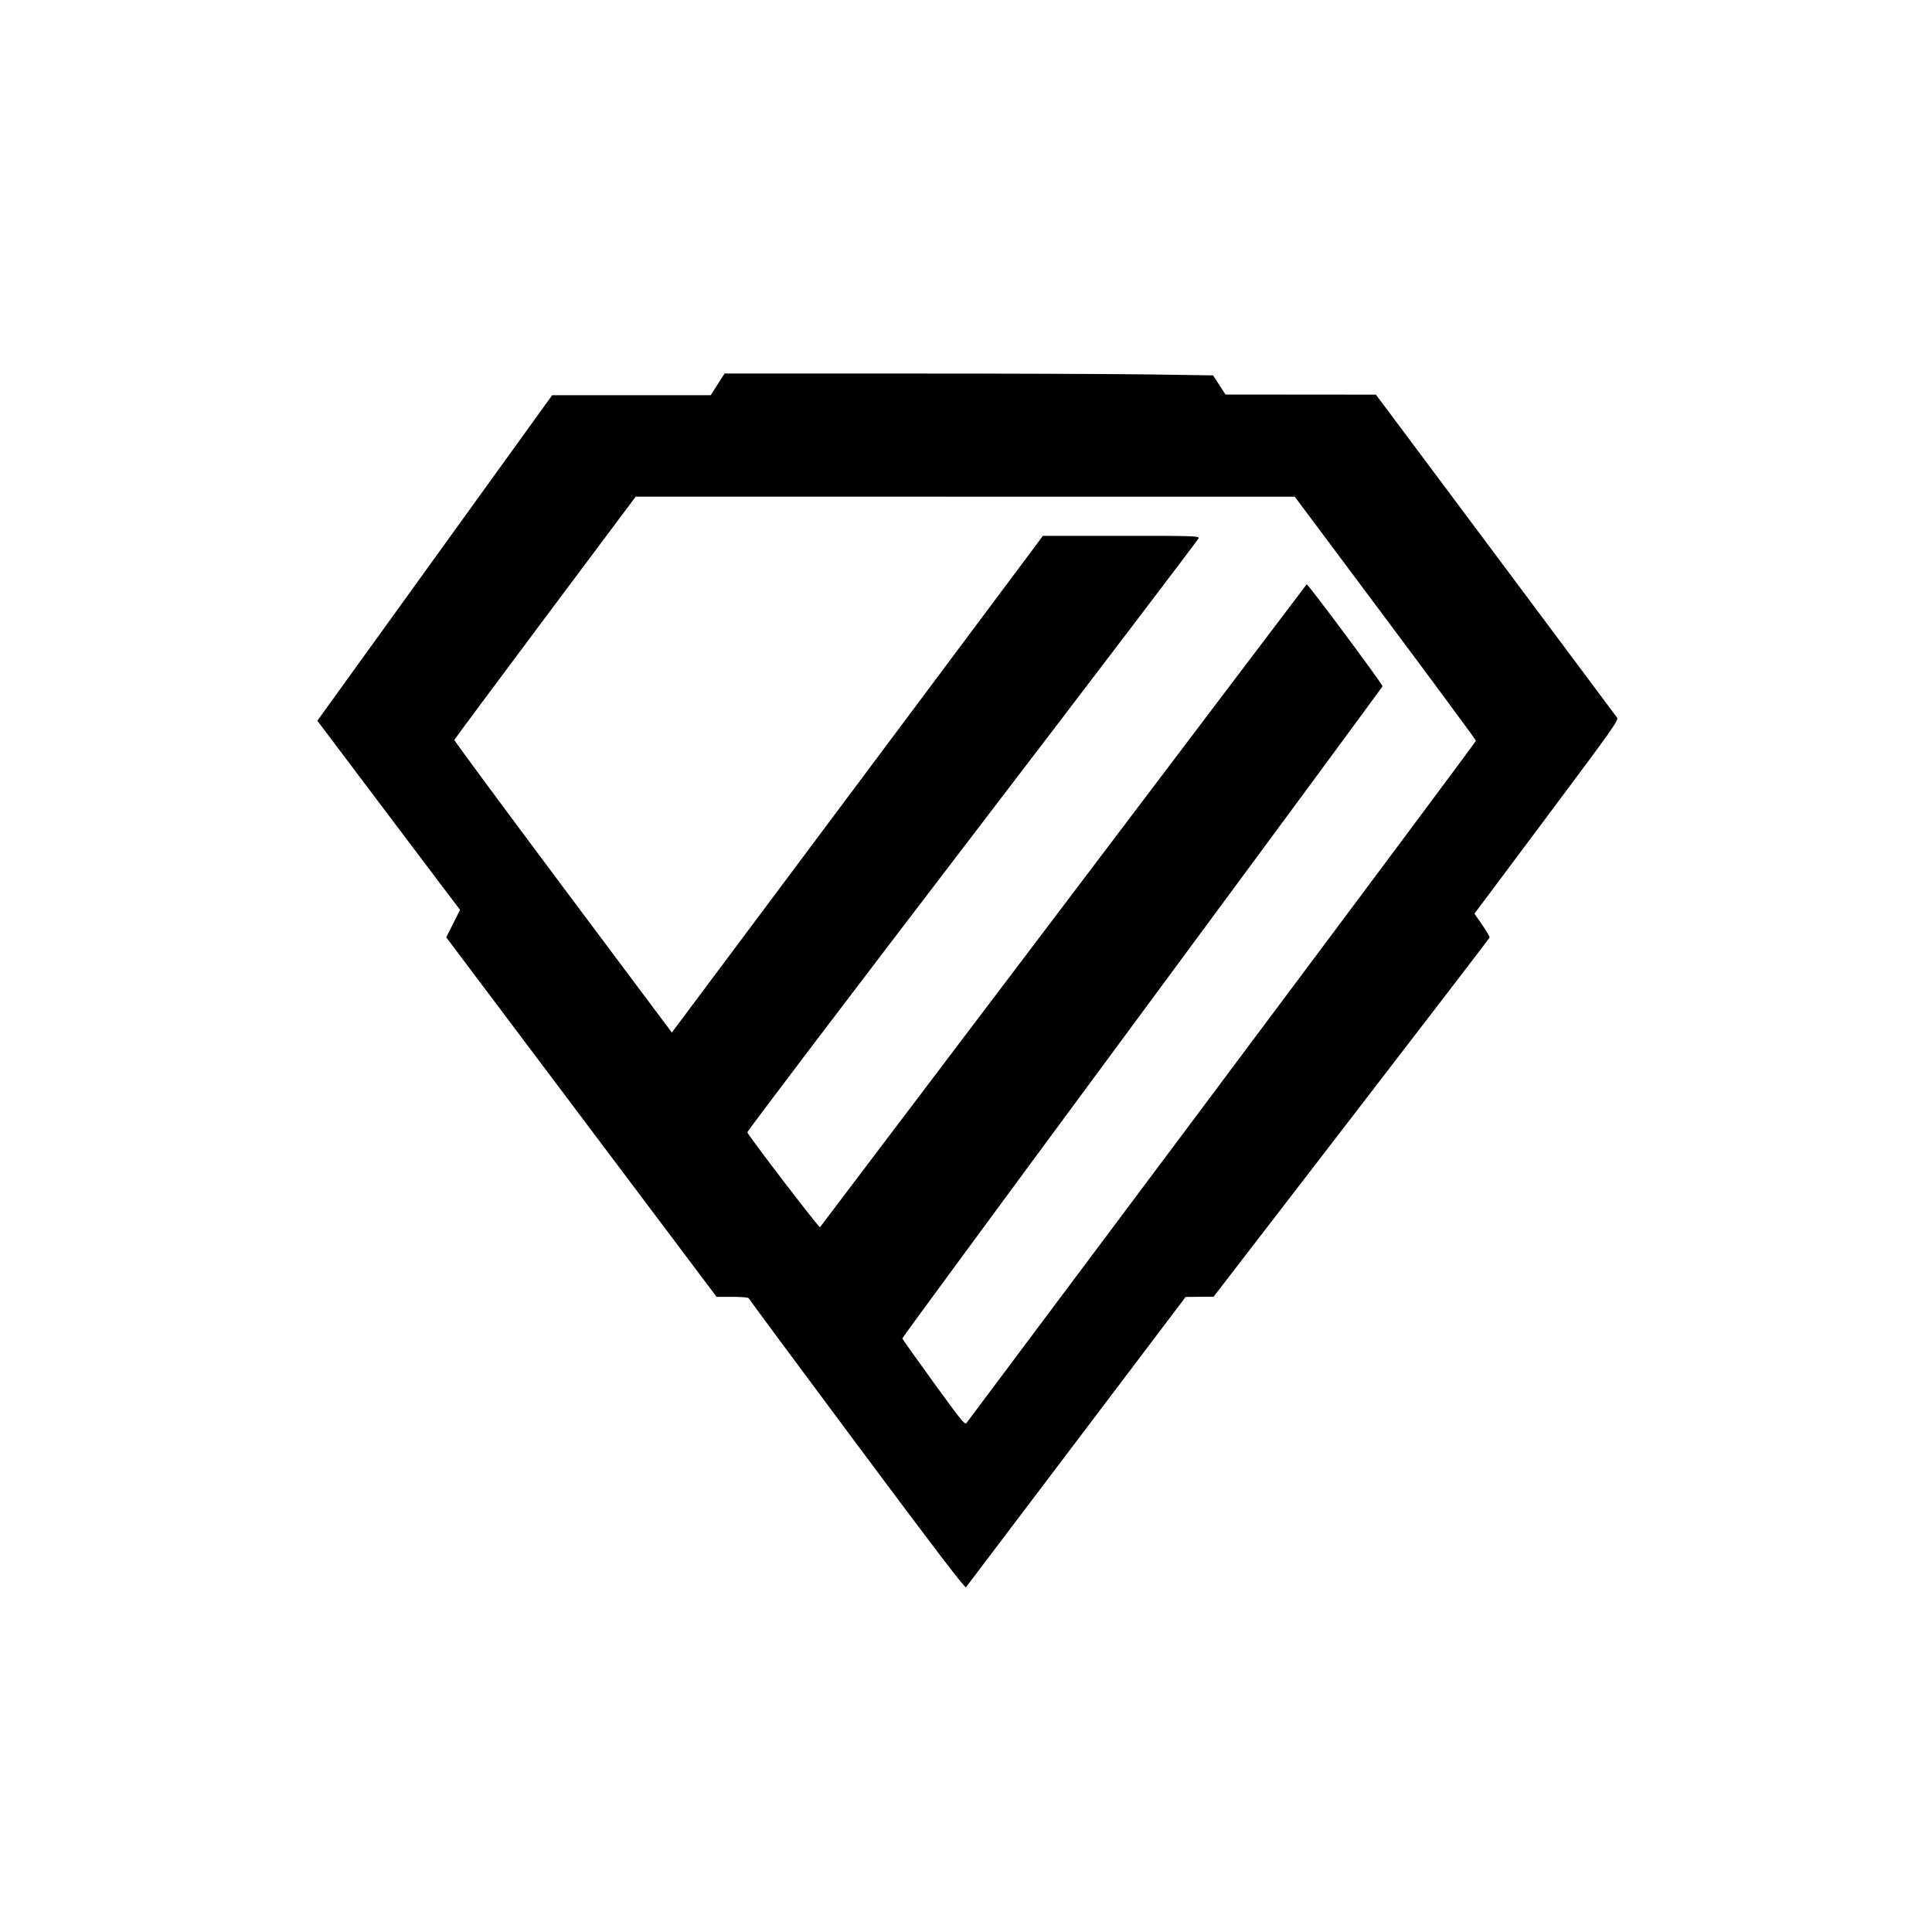
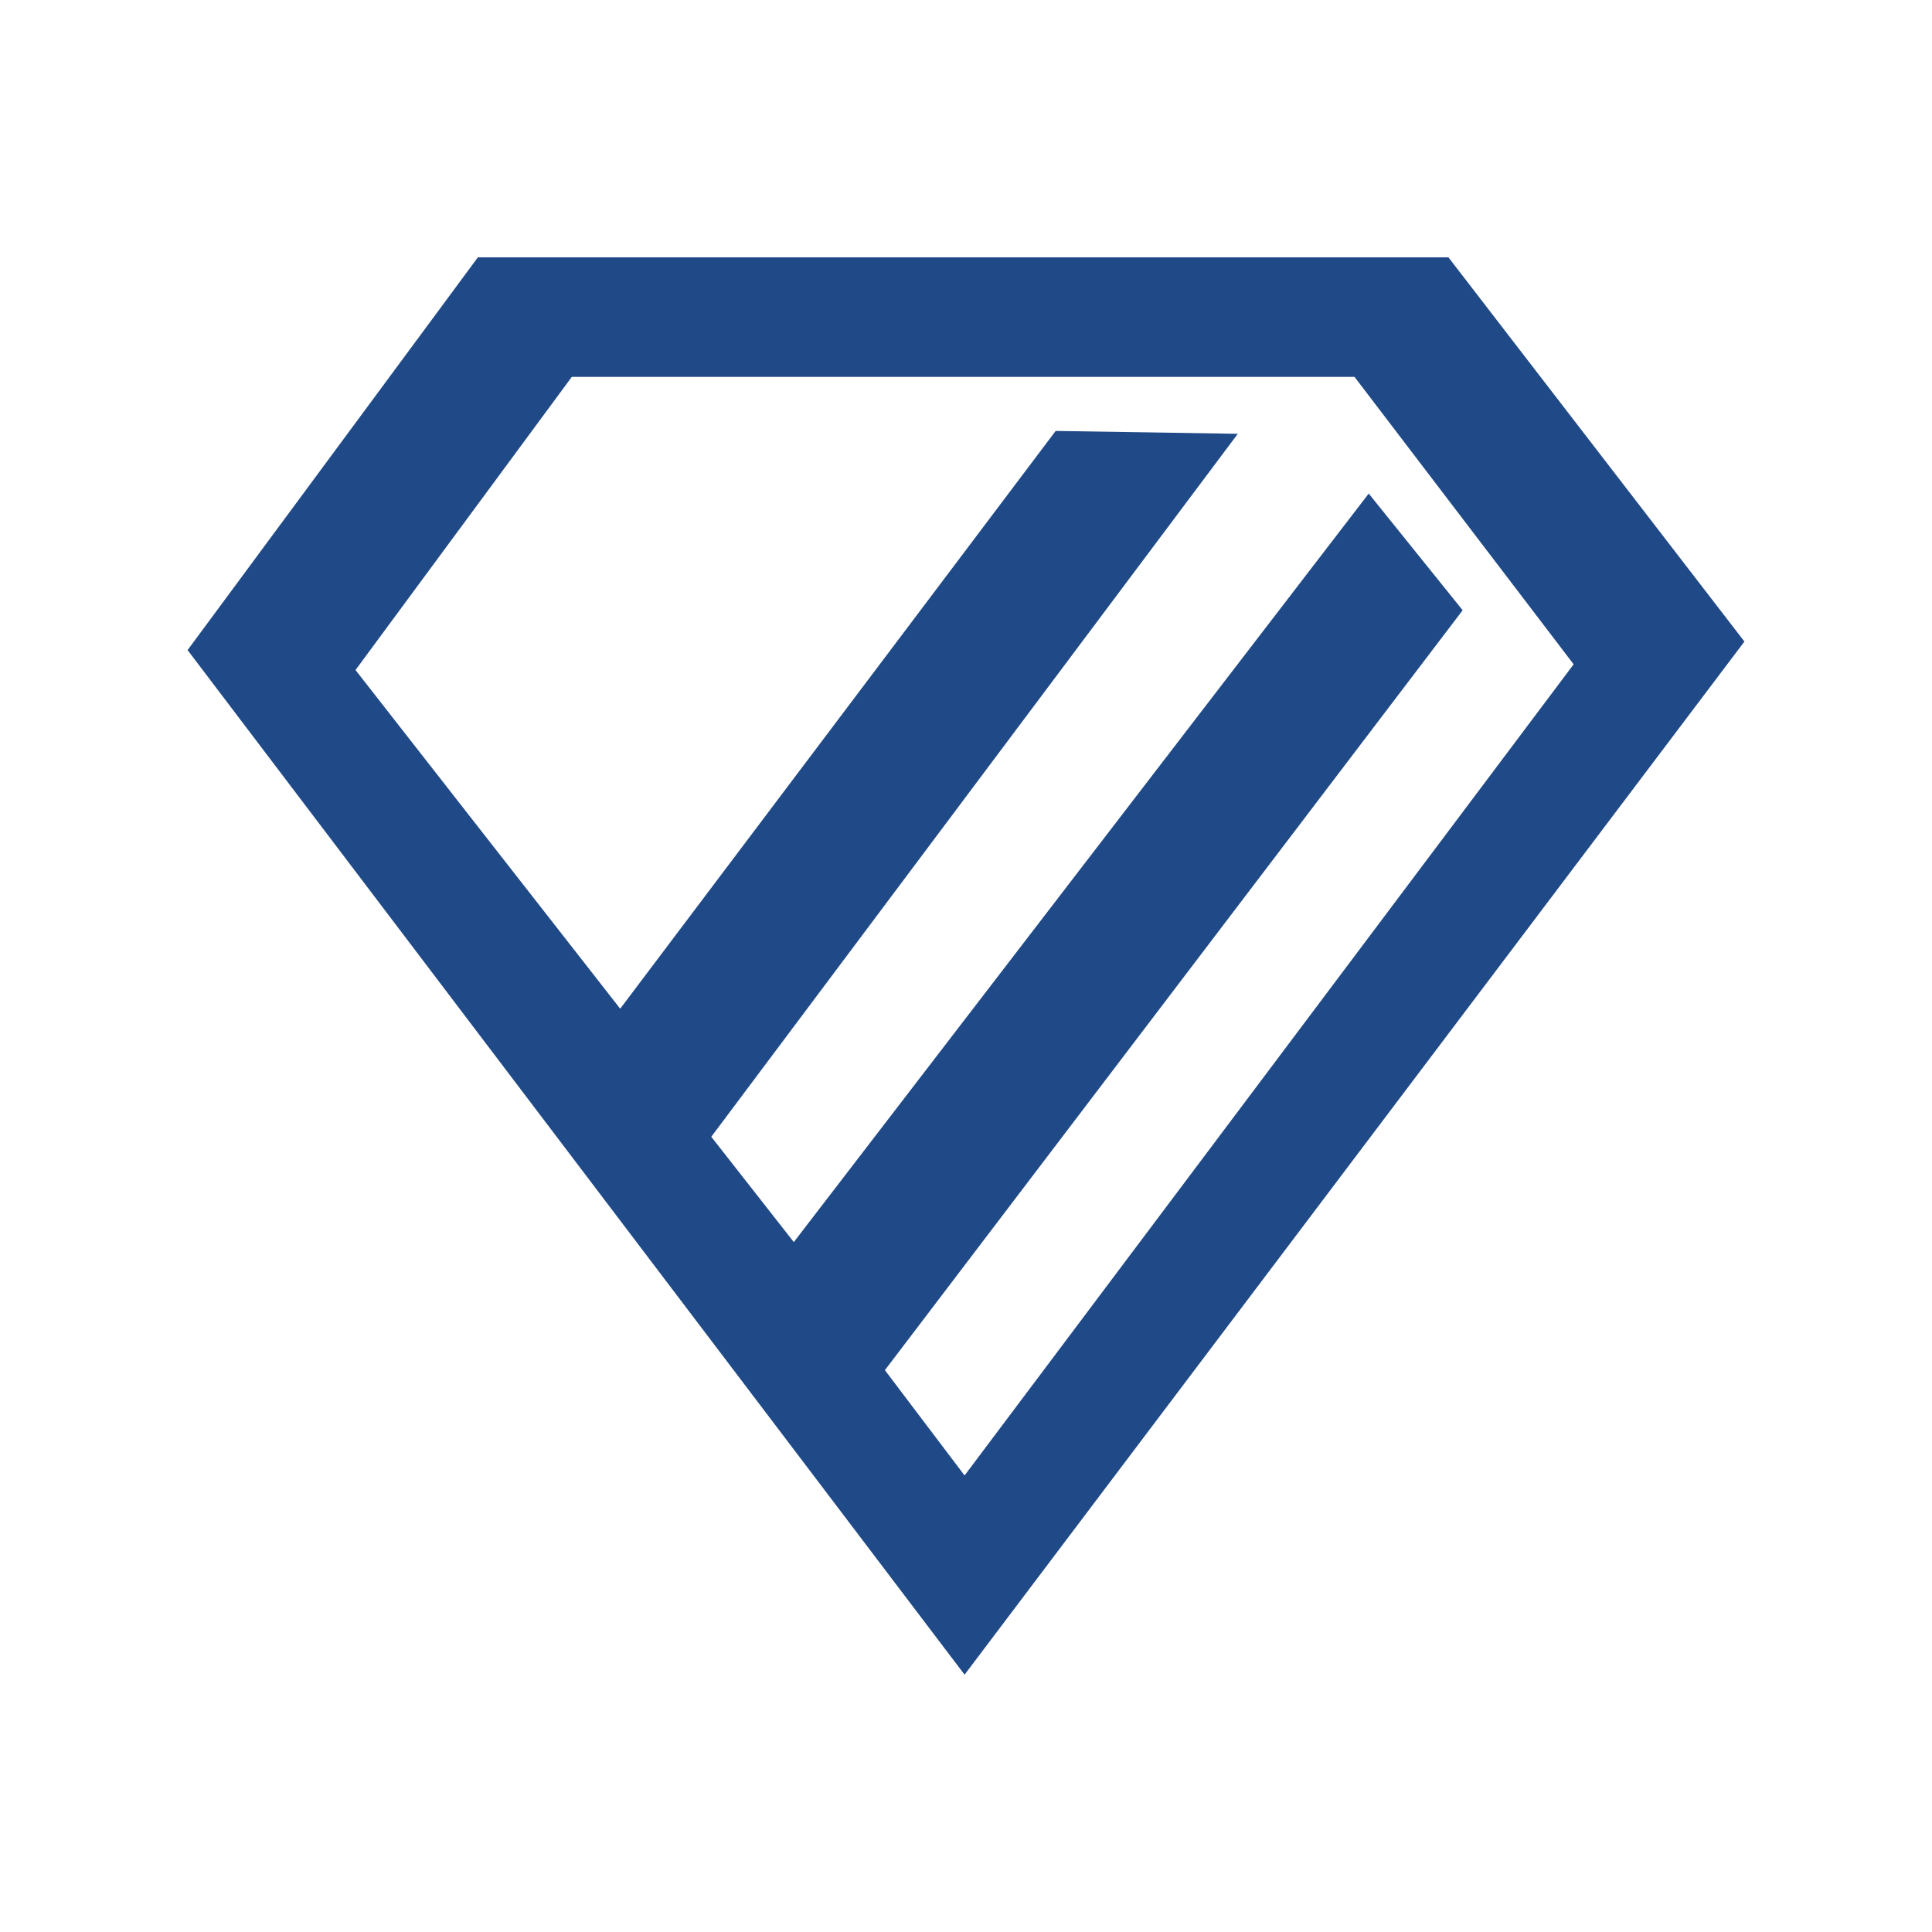
- <svg xmlns="http://www.w3.org/2000/svg" viewBox="0 0 1381 1381">
-   <path d="M612.5 1032.4c-42.35-56.88-77.15-103.86-77.33-104.4-.2-.6-5.05-1-11.64-1h-11.3L415.6 798.5 318.98 670l4.93-9.8 4.94-9.84-9.07-11.93c-4.98-6.56-27.93-36.98-51-67.6l-41.94-55.65 83.92-116.34 83.92-116.34H508l4.96-7.75 4.97-7.75h130.3c71.64 0 150.2.3 174.58.66l44.32.67 4.42 6.83 4.42 6.84 53.77.05 53.77.04 85.5 114.44c47.02 62.94 86.1 115.33 86.85 116.42 1.25 1.83-2.76 7.5-50.28 71.06l-51.64 69.08 5.58 8.08c3.07 4.45 5.44 8.5 5.28 8.98-.16.5-44.62 58.45-98.8 128.8L867.5 926.88l-10 .08-10 .1-78 103.12c-42.9 56.72-78.45 103.7-79 104.37-.73.92-21.6-26.42-78-102.15zM873.52 773c99.8-133.38 181.47-242.95 181.5-243.5.02-.55-29.1-40.02-64.74-87.72l-64.78-86.72-235.54-.03L454.4 355l-64.7 86.5c-35.58 47.57-64.8 86.9-64.95 87.4-.14.5 34.8 47.77 77.6 105.04l77.88 104.12 55.14-73.78C565.7 623.7 625.4 543.82 668 486.76l77.5-103.74h55.87c52.72-.02 55.84.08 55.4 1.73-.25.96-73 96.6-161.68 212.56C606.4 713.26 534 808.68 534.2 809.37c.57 2.3 51.28 68.56 51.93 67.85.35-.38 78.6-103.75 173.9-229.7 95.3-125.95 173.58-229.37 174-229.83.64-.73 54.15 71.18 54.2 72.84 0 .38-77.27 105.23-171.72 233-94.43 127.8-171.64 232.72-171.55 233.17.1.46 10.15 14.63 22.36 31.5 19.44 26.83 22.36 30.44 23.5 29 .7-.92 82.93-110.8 182.72-244.17z" />
+ <svg xmlns="http://www.w3.org/2000/svg" version="1.1" id="svg17623" viewBox="0 0 240 240" height="240" width="240">
+   <defs id="defs17625" />
+   <g transform="translate(0,-812.3622)" id="layer1">
+     <path id="path4408" d="m 59.365,844.327 -36.062,48.791 96.52,127.279 96.875,-128.34 -36.77,-47.73 -120.562,0 z m 11.668,14.85 97.227,0 27.223,35.709 -75.66,100.764 -9.898,-13.082 71.771,-94.398 -11.668,-14.496 -71.418,92.984 -10.252,-13.082 65.406,-87.326 -22.627,-0.355 -54.094,71.772 -32.881,-42.072 26.871,-36.416 z" style="display:inline;fill:#204a87;fill-opacity:1;fill-rule:evenodd;stroke:none;stroke-width:1px;stroke-linecap:butt;stroke-linejoin:miter;stroke-opacity:1" />
+   </g>
</svg>
